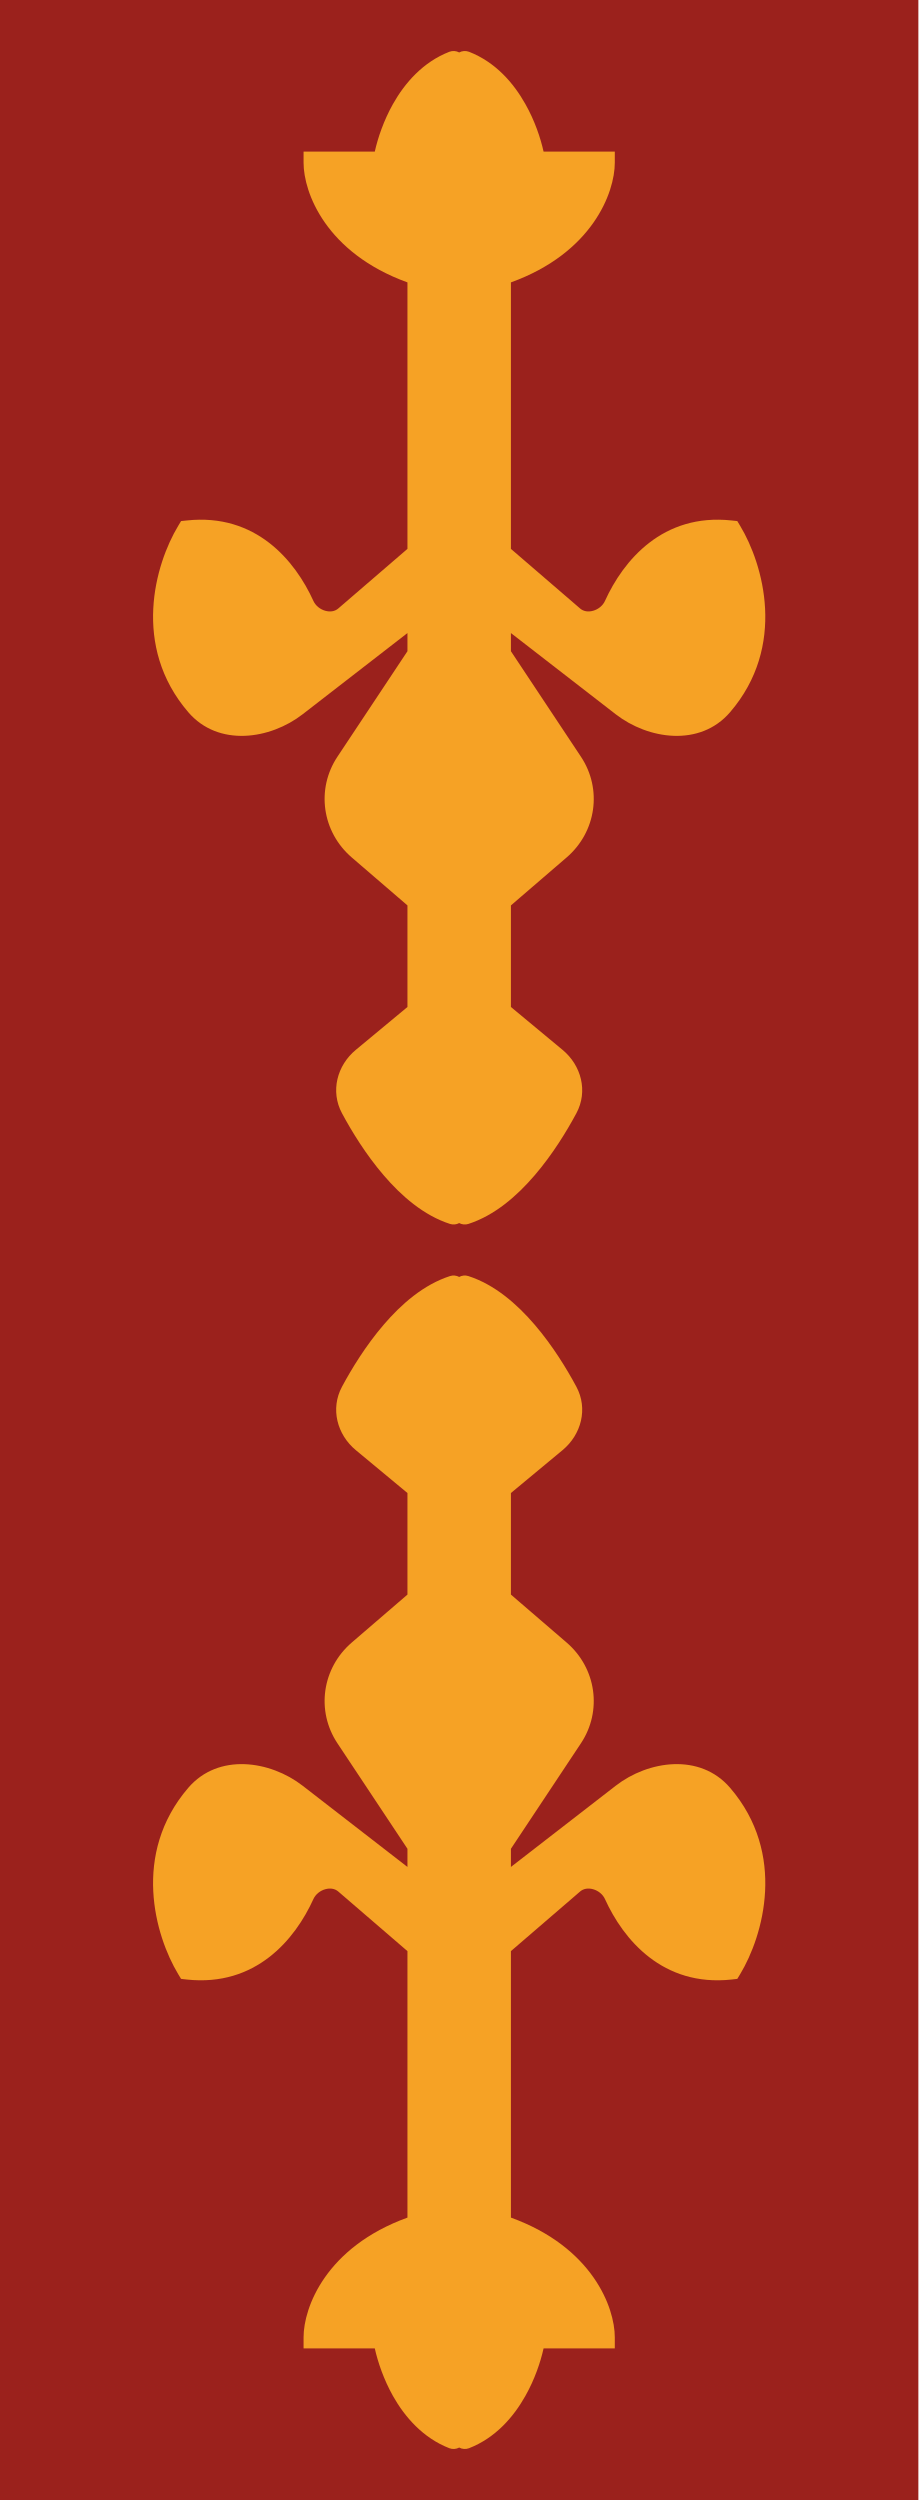
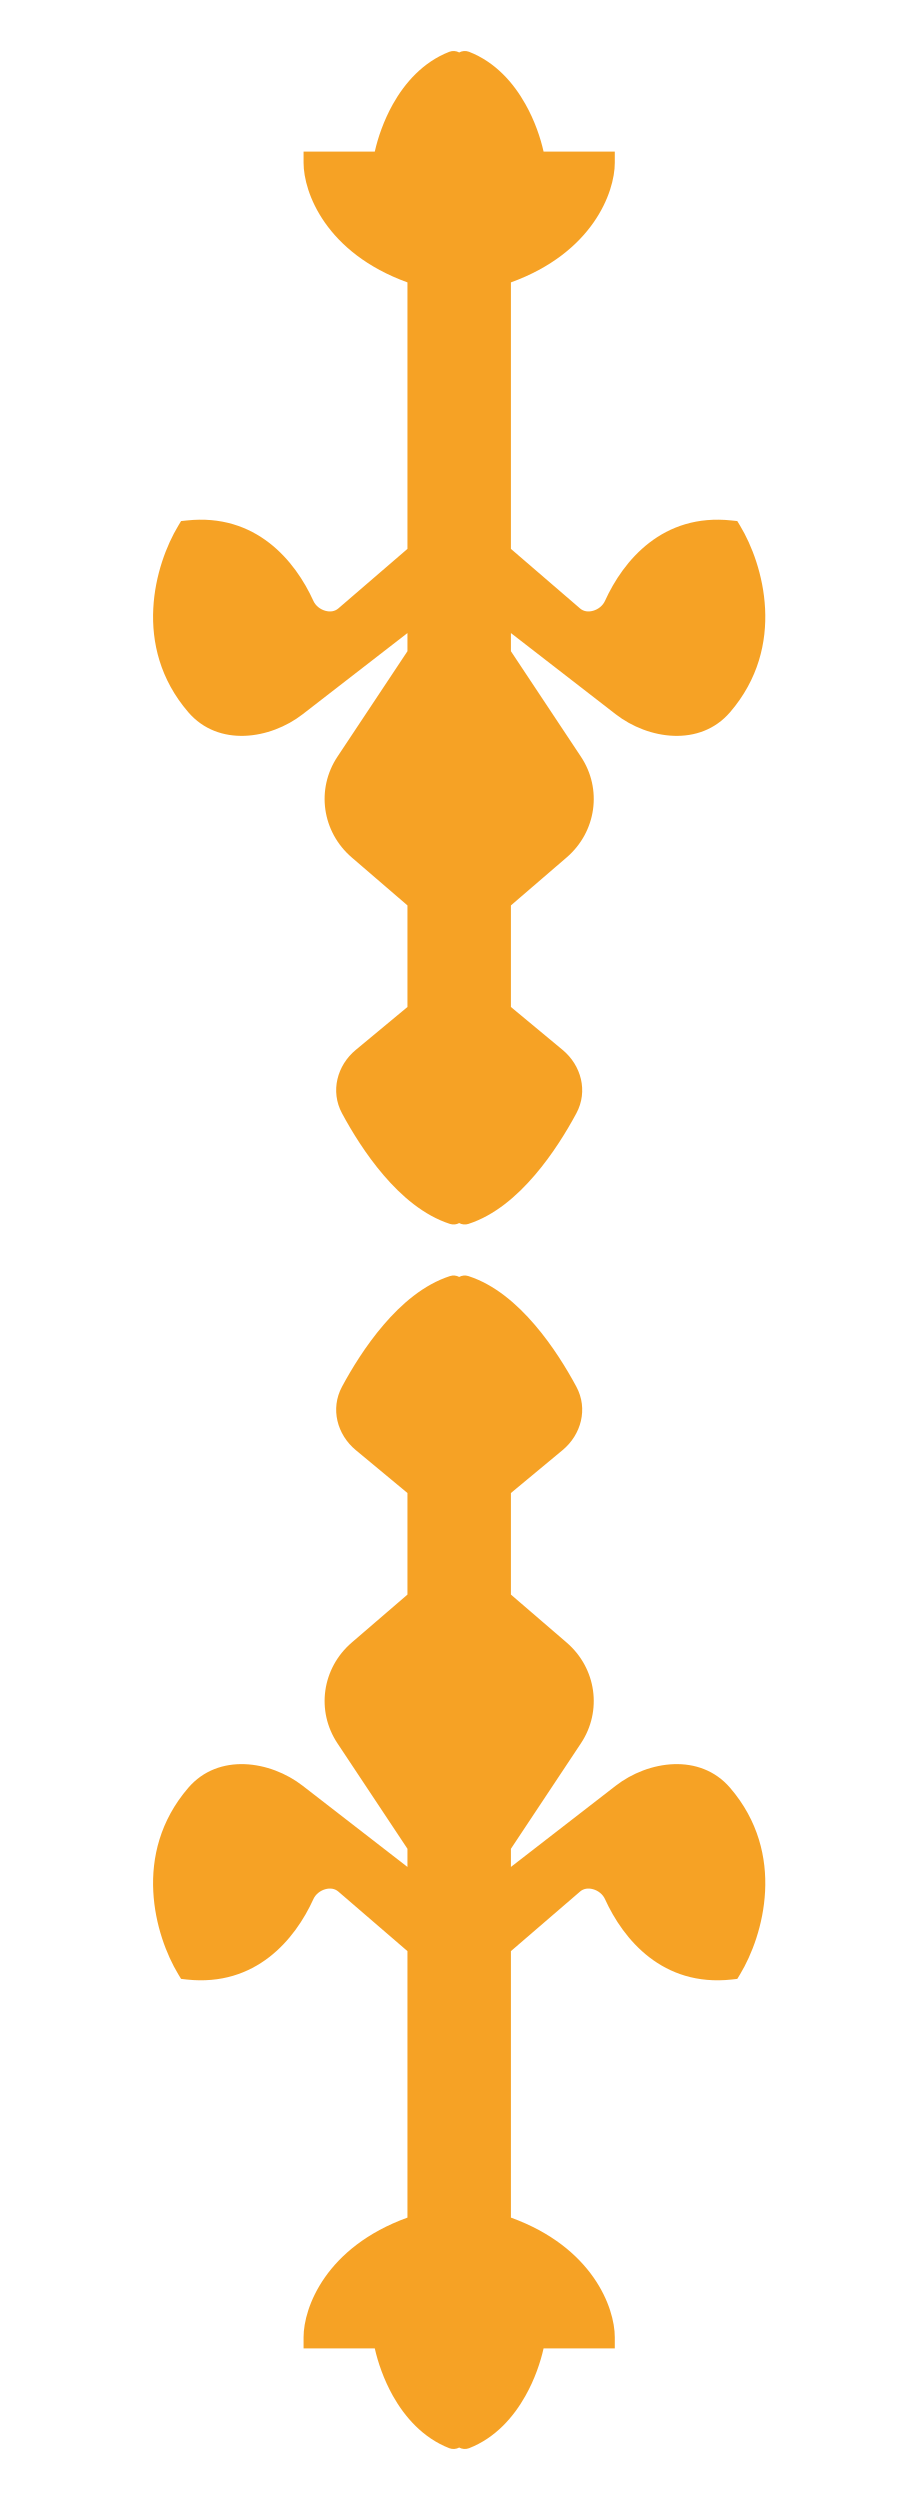
<svg xmlns="http://www.w3.org/2000/svg" fill="none" width="18" height="49" viewBox="0 0 18 49">
  <g transform="matrix(0 1 1 0 0 0)">
-     <rect width="49" height="18" fill="#9B211C" />
    <path d="M13.96 3.691C12.663 2.576 11.057 3.041 10.308 3.492L10.213 3.549L10.201 3.662C10.056 5.012 10.985 5.783 11.779 6.143C11.871 6.185 11.943 6.274 11.971 6.375C11.999 6.474 11.982 6.564 11.928 6.628L10.758 7.986H5.535C4.956 6.388 3.774 5.95 3.19 5.95H2.971V7.346C2.706 7.405 2.366 7.519 2.039 7.702C1.629 7.933 1.217 8.288 1.015 8.807C0.99 8.873 0.997 8.943 1.028 9C0.997 9.057 0.99 9.127 1.015 9.193C1.217 9.712 1.629 10.067 2.039 10.297C2.366 10.482 2.706 10.595 2.971 10.654V12.05H3.19C3.774 12.05 4.956 11.612 5.535 10.014H10.758L11.928 11.372C11.982 11.436 11.999 11.526 11.971 11.625C11.943 11.726 11.871 11.815 11.779 11.857C10.985 12.217 10.056 12.988 10.201 14.338L10.213 14.451L10.308 14.508C11.057 14.959 12.663 15.424 13.96 14.309C14.647 13.718 14.492 12.704 14.001 12.07L12.408 10.014H12.764L14.831 11.386C15.466 11.808 16.304 11.689 16.806 11.106L17.746 10.014H19.737L20.578 11.027C20.881 11.392 21.388 11.529 21.82 11.297C22.168 11.11 22.625 10.832 23.034 10.481C23.441 10.133 23.823 9.695 23.989 9.18C24.009 9.118 24.001 9.053 23.972 9C24.001 8.947 24.009 8.882 23.989 8.82C23.823 8.305 23.441 7.867 23.034 7.519C22.625 7.168 22.168 6.89 21.82 6.703C21.388 6.471 20.881 6.608 20.578 6.973L19.737 7.986H17.746L16.806 6.894C16.304 6.311 15.466 6.192 14.831 6.614L12.764 7.986H12.408L14.001 5.93C14.492 5.296 14.647 4.282 13.96 3.691Z" fill="#F6A225" />
    <path d="M35.04 3.691C36.337 2.576 37.943 3.041 38.692 3.492L38.786 3.549L38.799 3.662C38.944 5.012 38.015 5.783 37.221 6.143C37.129 6.185 37.057 6.274 37.029 6.375C37.001 6.474 37.018 6.564 37.072 6.628L38.242 7.986H43.465C44.044 6.388 45.226 5.95 45.81 5.95H46.029V7.346C46.294 7.405 46.634 7.519 46.961 7.702C47.37 7.933 47.783 8.288 47.985 8.807C48.01 8.873 48.003 8.943 47.972 9C48.003 9.057 48.01 9.127 47.985 9.193C47.783 9.712 47.37 10.067 46.961 10.297C46.634 10.482 46.294 10.595 46.029 10.654V12.05H45.81C45.226 12.05 44.044 11.612 43.465 10.014H38.242L37.072 11.372C37.018 11.436 37.001 11.526 37.029 11.625C37.057 11.726 37.129 11.815 37.221 11.857C38.015 12.217 38.944 12.988 38.799 14.338L38.786 14.451L38.692 14.508C37.943 14.959 36.337 15.424 35.04 14.309C34.353 13.718 34.508 12.704 34.999 12.07L36.592 10.014H36.236L34.169 11.386C33.534 11.808 32.696 11.689 32.194 11.106L31.254 10.014H29.263L28.422 11.027C28.119 11.392 27.612 11.529 27.18 11.297C26.832 11.11 26.375 10.832 25.966 10.481C25.559 10.133 25.177 9.695 25.011 9.18C24.991 9.118 24.999 9.053 25.028 9C24.999 8.947 24.991 8.882 25.011 8.82C25.177 8.305 25.559 7.867 25.966 7.519C26.375 7.168 26.832 6.89 27.18 6.703C27.612 6.471 28.119 6.608 28.422 6.973L29.263 7.986H31.254L32.194 6.894C32.696 6.311 33.534 6.192 34.169 6.614L36.236 7.986H36.592L34.999 5.93C34.508 5.296 34.353 4.282 35.04 3.691Z" fill="#F6A225" />
  </g>
</svg>
